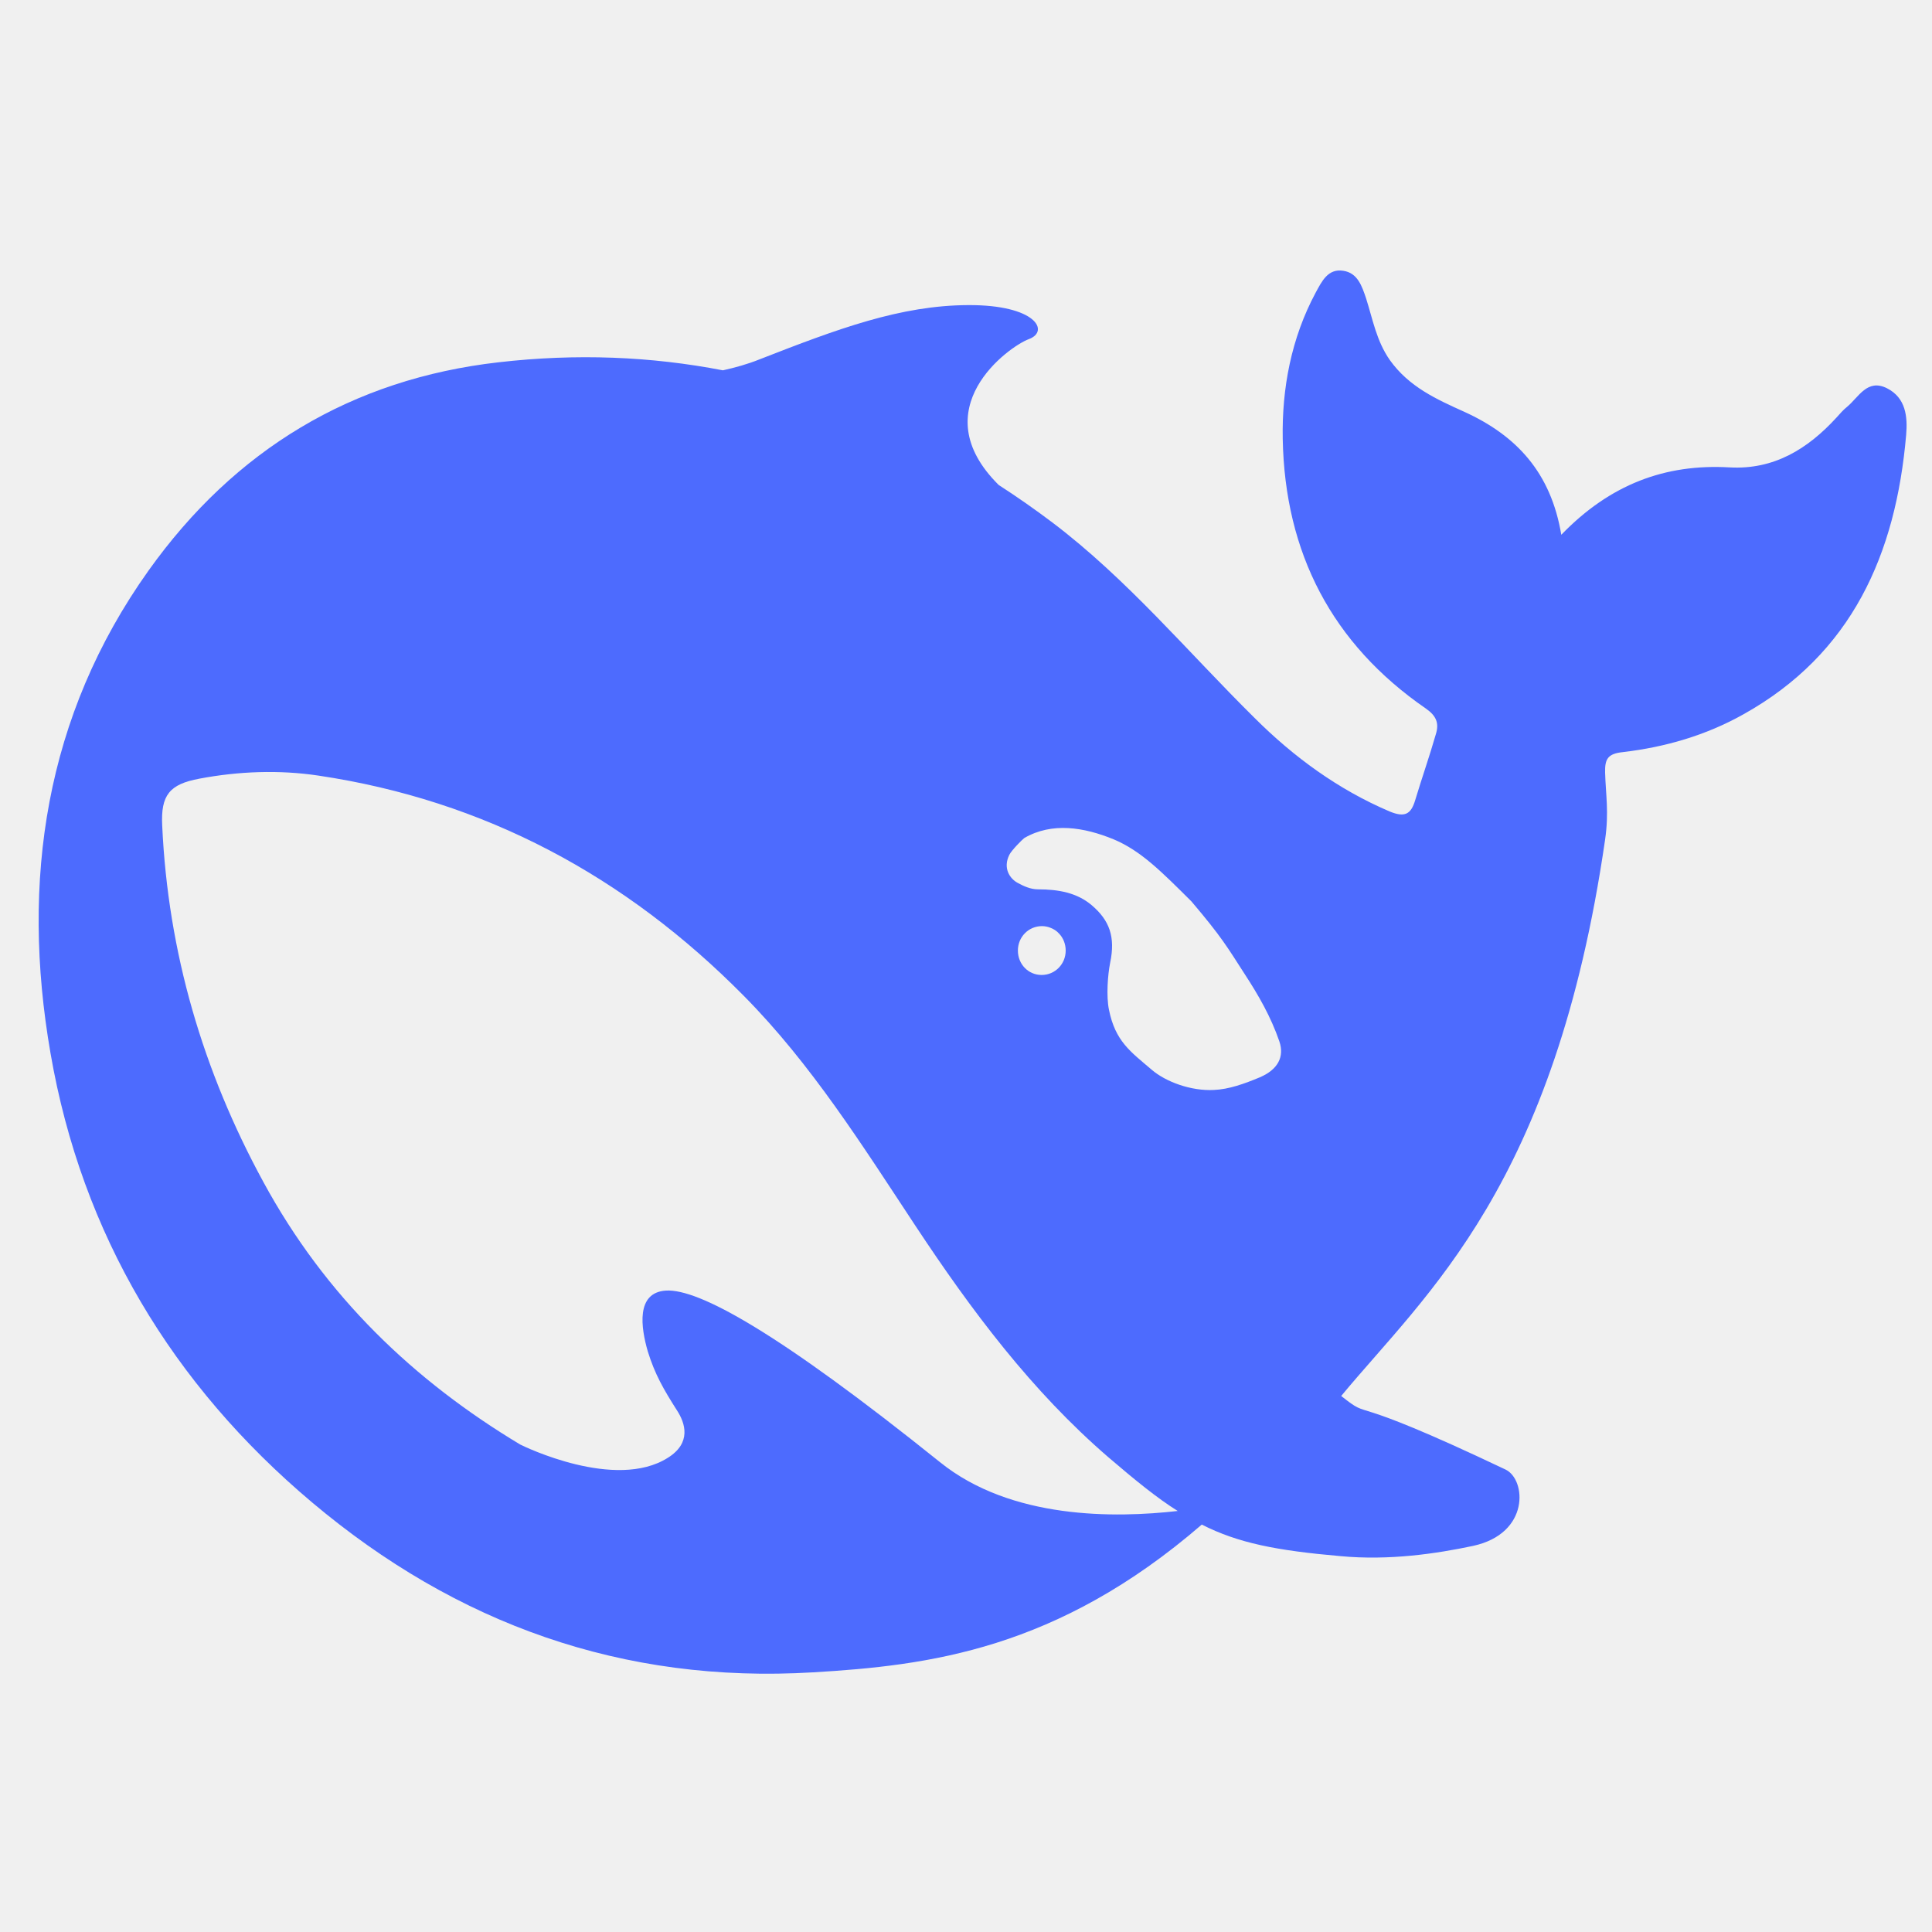
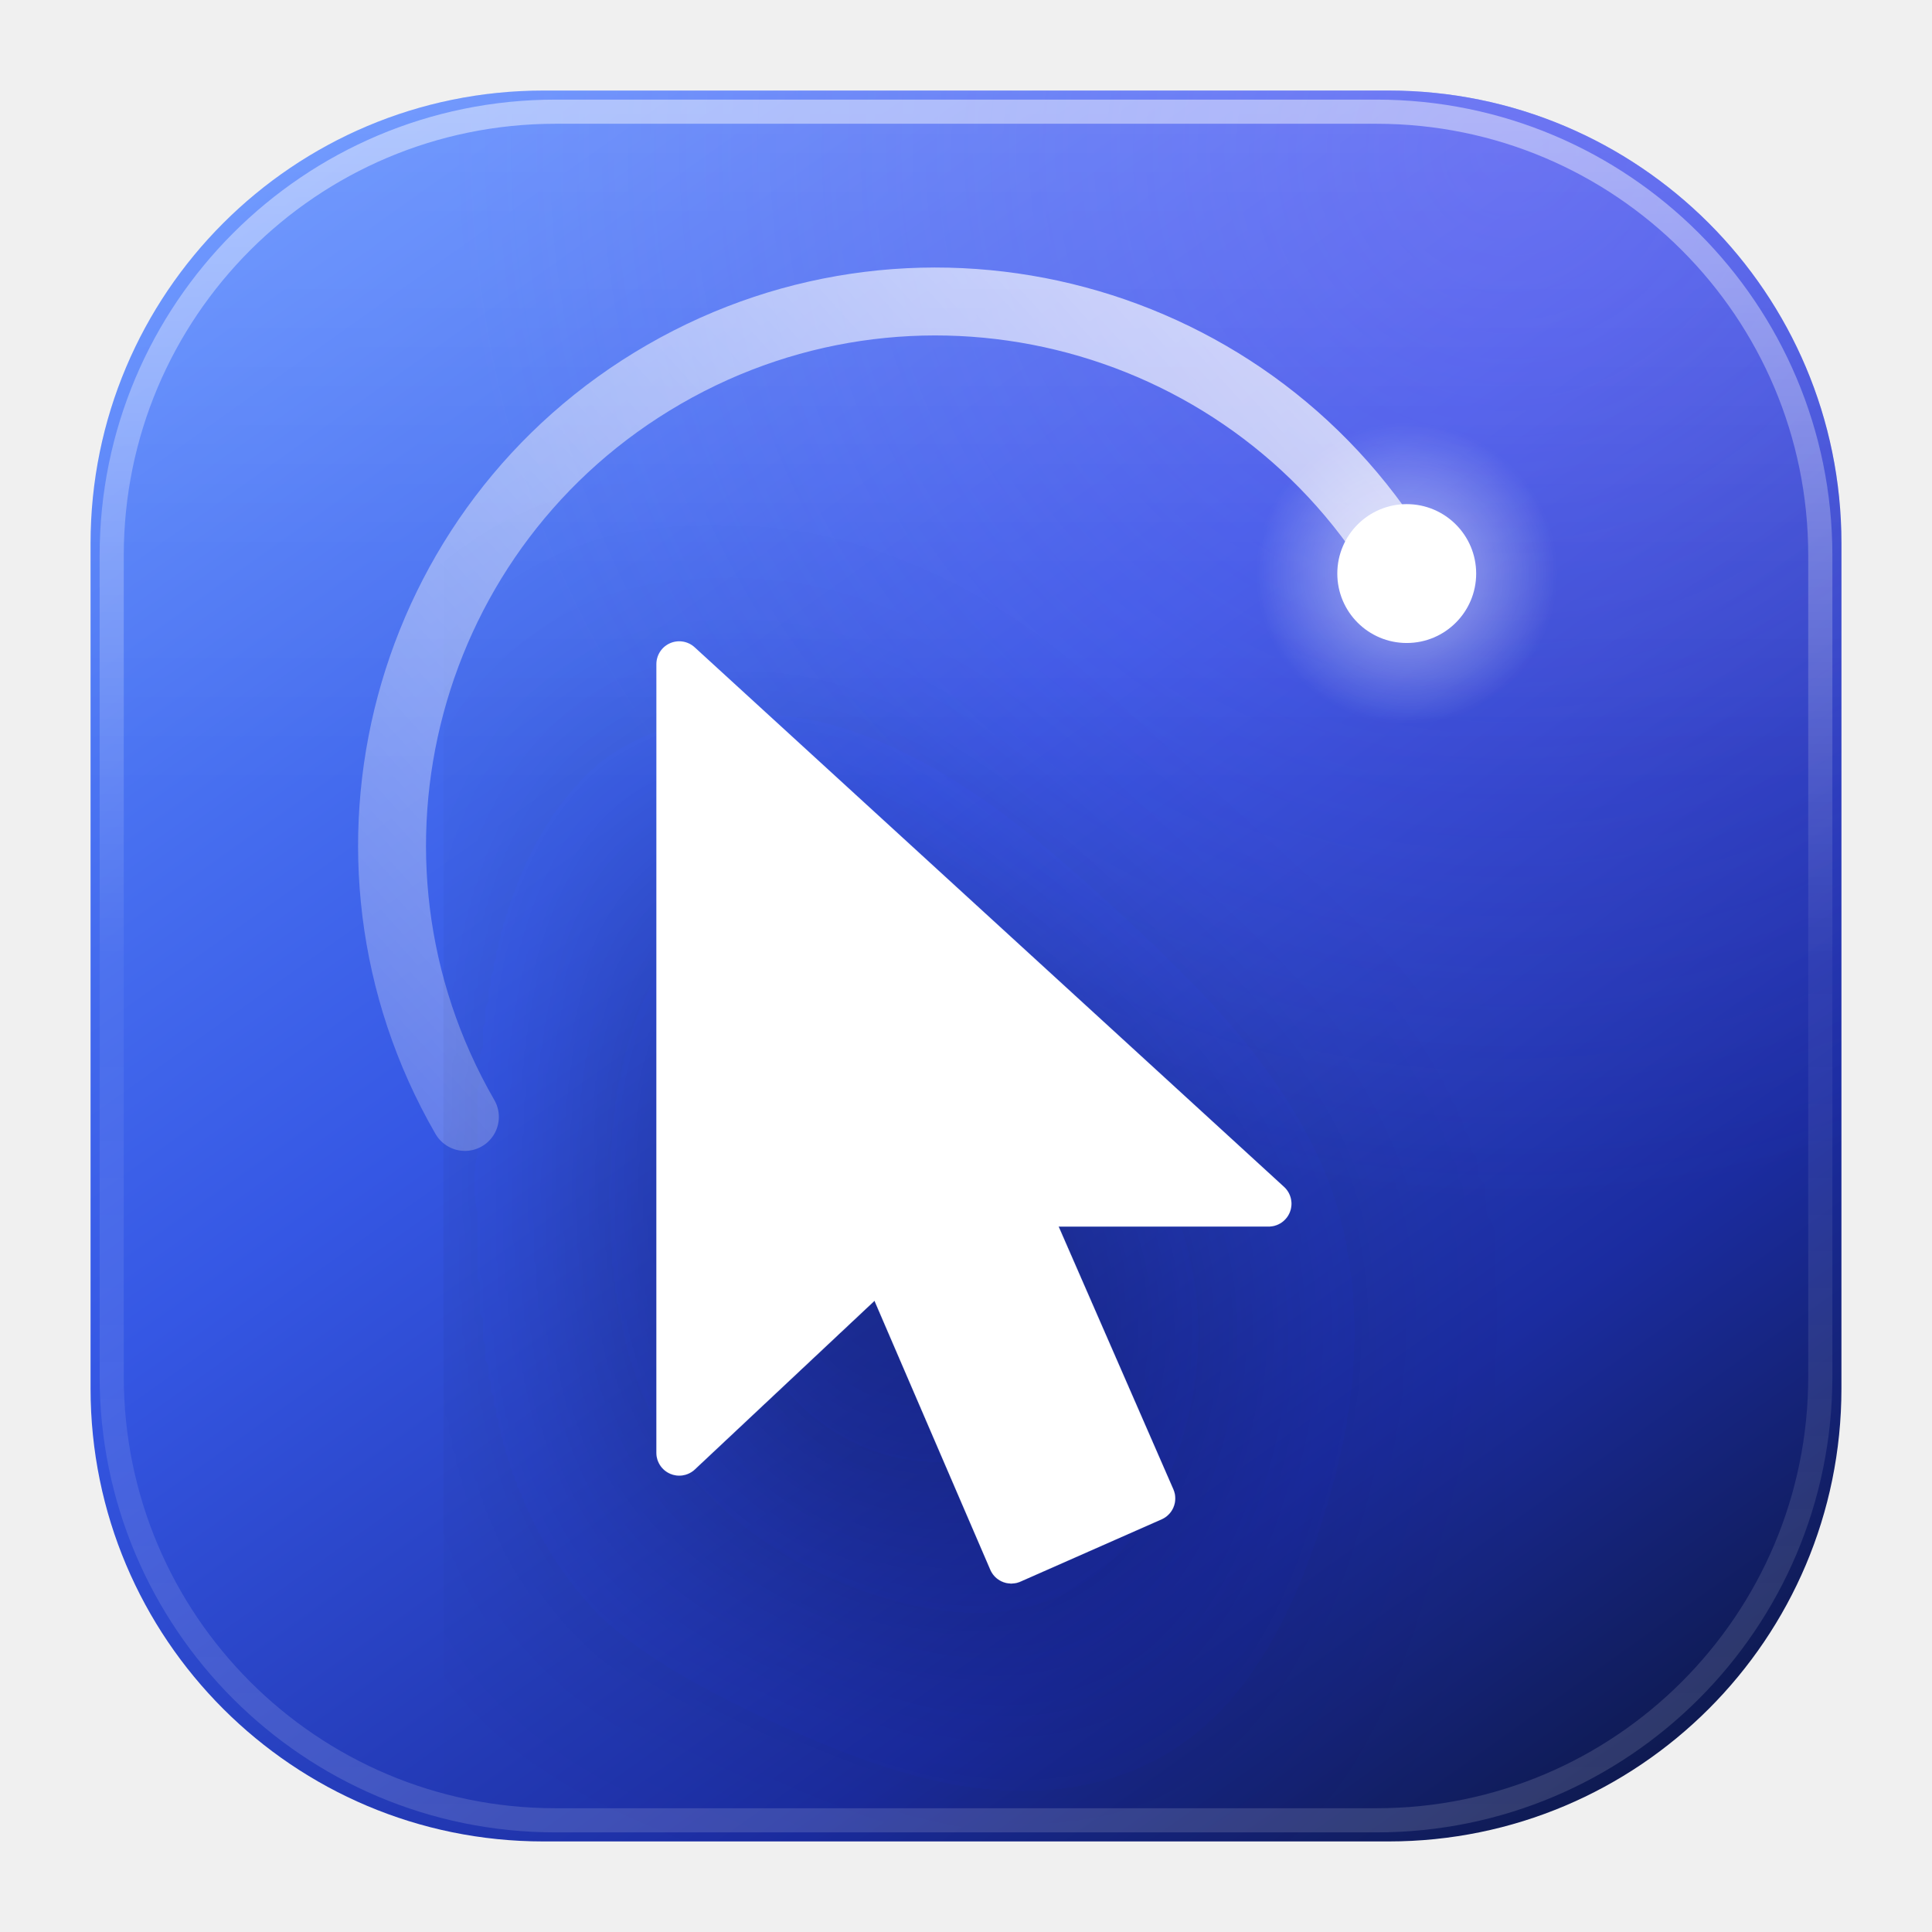
- <svg xmlns="http://www.w3.org/2000/svg" width="50" height="50" viewBox="0 0 50 50" fill="none">
-   <path d="M48.835 10.048C48.323 9.792 48.102 10.28 47.803 10.528C47.701 10.608 47.614 10.712 47.527 10.808C46.779 11.624 45.905 12.16 44.762 12.096C43.092 12 41.666 12.536 40.406 13.84C40.138 12.232 39.248 11.272 37.893 10.656C37.184 10.336 36.467 10.016 35.97 9.32C35.623 8.824 35.529 8.272 35.356 7.728C35.246 7.4 35.135 7.064 34.765 7.008C34.363 6.944 34.206 7.288 34.048 7.576C33.418 8.752 33.173 10.048 33.197 11.36C33.252 14.312 34.474 16.664 36.9 18.336C37.176 18.528 37.247 18.72 37.16 19C36.995 19.576 36.797 20.136 36.624 20.712C36.514 21.08 36.349 21.16 35.962 21C34.631 20.432 33.481 19.592 32.464 18.576C30.739 16.872 29.179 14.992 27.233 13.52C26.776 13.176 26.319 12.856 25.847 12.552C23.862 10.584 26.107 8.968 26.627 8.776C27.17 8.576 26.816 7.888 25.059 7.896C23.302 7.904 21.695 8.504 19.647 9.304C19.348 9.424 19.032 9.512 18.709 9.584C16.85 9.224 14.92 9.144 12.903 9.376C9.106 9.808 6.073 11.64 3.843 14.768C1.165 18.528 0.534 22.8 1.307 27.256C2.118 31.952 4.466 35.84 8.074 38.88C11.816 42.032 16.125 43.576 21.041 43.28C24.027 43.104 27.352 42.696 31.102 39.456C32.047 39.936 33.04 40.128 34.686 40.272C35.955 40.392 37.176 40.208 38.121 40.008C39.602 39.688 39.499 38.288 38.964 38.032C34.623 35.968 35.576 36.808 34.71 36.128C36.916 33.464 40.24 30.696 41.54 21.728C41.643 21.016 41.556 20.568 41.54 19.992C41.532 19.64 41.611 19.504 42.005 19.464C43.092 19.336 44.148 19.032 45.117 18.488C47.929 16.92 49.064 14.344 49.331 11.256C49.371 10.784 49.324 10.296 48.835 10.048ZM24.326 37.84C20.12 34.464 18.079 33.352 17.236 33.4C16.448 33.448 16.59 34.368 16.763 34.968C16.944 35.56 17.181 35.968 17.512 36.488C17.74 36.832 17.898 37.344 17.283 37.728C15.928 38.584 13.573 37.44 13.462 37.384C10.721 35.736 8.428 33.56 6.813 30.584C5.253 27.72 4.348 24.648 4.198 21.368C4.158 20.576 4.387 20.296 5.159 20.152C6.175 19.96 7.223 19.92 8.239 20.072C12.533 20.712 16.189 22.672 19.253 25.776C21.002 27.544 22.325 29.656 23.689 31.72C25.138 33.912 26.698 36 28.683 37.712C29.384 38.312 29.943 38.768 30.479 39.104C28.864 39.288 26.17 39.328 24.326 37.84ZM26.343 24.6C26.343 24.248 26.619 23.968 26.966 23.968C27.044 23.968 27.115 23.984 27.178 24.008C27.265 24.04 27.344 24.088 27.407 24.16C27.517 24.272 27.58 24.432 27.58 24.6C27.58 24.952 27.304 25.232 26.957 25.232C26.611 25.232 26.343 24.952 26.343 24.6ZM32.606 27.88C32.205 28.048 31.803 28.192 31.416 28.208C30.818 28.24 30.164 27.992 29.81 27.688C29.258 27.216 28.864 26.952 28.699 26.128C28.628 25.776 28.668 25.232 28.73 24.92C28.872 24.248 28.714 23.816 28.25 23.424C27.872 23.104 27.391 23.016 26.863 23.016C26.666 23.016 26.485 22.928 26.351 22.856C26.13 22.744 25.949 22.464 26.123 22.12C26.178 22.008 26.446 21.736 26.509 21.688C27.226 21.272 28.053 21.408 28.817 21.72C29.526 22.016 30.061 22.56 30.834 23.328C31.622 24.256 31.763 24.512 32.212 25.208C32.567 25.752 32.89 26.312 33.11 26.952C33.245 27.352 33.071 27.68 32.606 27.88Z" fill="#4D6BFE" fill-rule="nonzero" />
+ <svg xmlns="http://www.w3.org/2000/svg" viewBox="0 0 128 128" width="128" height="128">
+   <defs>
+     <linearGradient id="oh-base" x1="18" y1="8" x2="102" y2="126" gradientUnits="userSpaceOnUse">
+       <stop offset="0" stop-color="#5E8DFF" />
+       <stop offset="0.42" stop-color="#3557E4" />
+       <stop offset="0.78" stop-color="#1B2CA0" />
+       <stop offset="1" stop-color="#0D1848" />
+     </linearGradient>
+     <radialGradient id="oh-violet" cx="100" cy="10" r="70" gradientUnits="userSpaceOnUse">
+       <stop offset="0" stop-color="#8A5CFF" stop-opacity="0.32" />
+       <stop offset="1" stop-color="#8A5CFF" stop-opacity="0" />
+     </radialGradient>
+     <linearGradient id="oh-orbit" x1="34" y1="86" x2="96" y2="30" gradientUnits="userSpaceOnUse">
+       <stop offset="0" stop-color="#FFFFFF" stop-opacity="0.22" />
+       <stop offset="1" stop-color="#FFFFFF" stop-opacity="0.72" />
+     </linearGradient>
+     <radialGradient id="oh-comet">
+       <stop offset="0" stop-color="#FFFFFF" />
+       <stop offset="0.4" stop-color="#FFFFFF" stop-opacity="0.9" />
+       <stop offset="1" stop-color="#FFFFFF" stop-opacity="0" />
+     </radialGradient>
+     <linearGradient id="oh-sheen" x1="0" y1="6" x2="0" y2="52" gradientUnits="userSpaceOnUse">
+       <stop offset="0" stop-color="#FFFFFF" stop-opacity="0.14" />
+       <stop offset="1" stop-color="#FFFFFF" stop-opacity="0" />
+     </linearGradient>
+     <linearGradient id="oh-rim" x1="0" y1="8" x2="0" y2="120" gradientUnits="userSpaceOnUse">
+       <stop offset="0" stop-color="#FFFFFF" stop-opacity="0.45" />
+       <stop offset="0.5" stop-color="#FFFFFF" stop-opacity="0.05" />
+       <stop offset="1" stop-color="#FFFFFF" stop-opacity="0.14" />
+     </linearGradient>
+     <clipPath id="oh-tile">
+       <rect x="6" y="6" width="116" height="116" rx="30" />
+     </clipPath>
+     <filter id="oh-cursor-shadow" x="-40%" y="-40%" width="180%" height="180%">
+       <feDropShadow dx="0" dy="3" stdDeviation="4" flood-color="#060F33" flood-opacity="0.45" />
+     </filter>
+   </defs>
+   <g clip-path="url(#oh-tile)">
+     <rect x="6" y="6" width="116" height="116" fill="url(#oh-base)" />
+     <rect x="6" y="6" width="116" height="116" fill="url(#oh-violet)" />
+     <path d="M 30.8 74 A 36 36 0 1 1 93.2 38" fill="none" stroke="url(#oh-orbit)" stroke-width="4.5" stroke-linecap="round" />
+     <circle cx="93.2" cy="38" r="10" fill="url(#oh-comet)" opacity="0.35" />
+     <circle cx="93.2" cy="38" r="4.6" fill="#FFFFFF" />
+     <g filter="url(#oh-cursor-shadow)" transform="translate(45 44) scale(2.75)">
+       <path d="M0 0 L0 19 L4.9 14.4 L8 21.6 L11.4 20.1 L8.3 13 L14.2 13 Z" fill="#FFFFFF" stroke="#FFFFFF" stroke-width="1.1" stroke-linejoin="round" paint-order="stroke" />
+     </g>
+     <rect x="6" y="6" width="116" height="46" fill="url(#oh-sheen)" />
+   </g>
+   <rect x="7.4" y="7.4" width="113.2" height="113.2" rx="29.4" fill="none" stroke="url(#oh-rim)" stroke-width="1.6" />
</svg>
